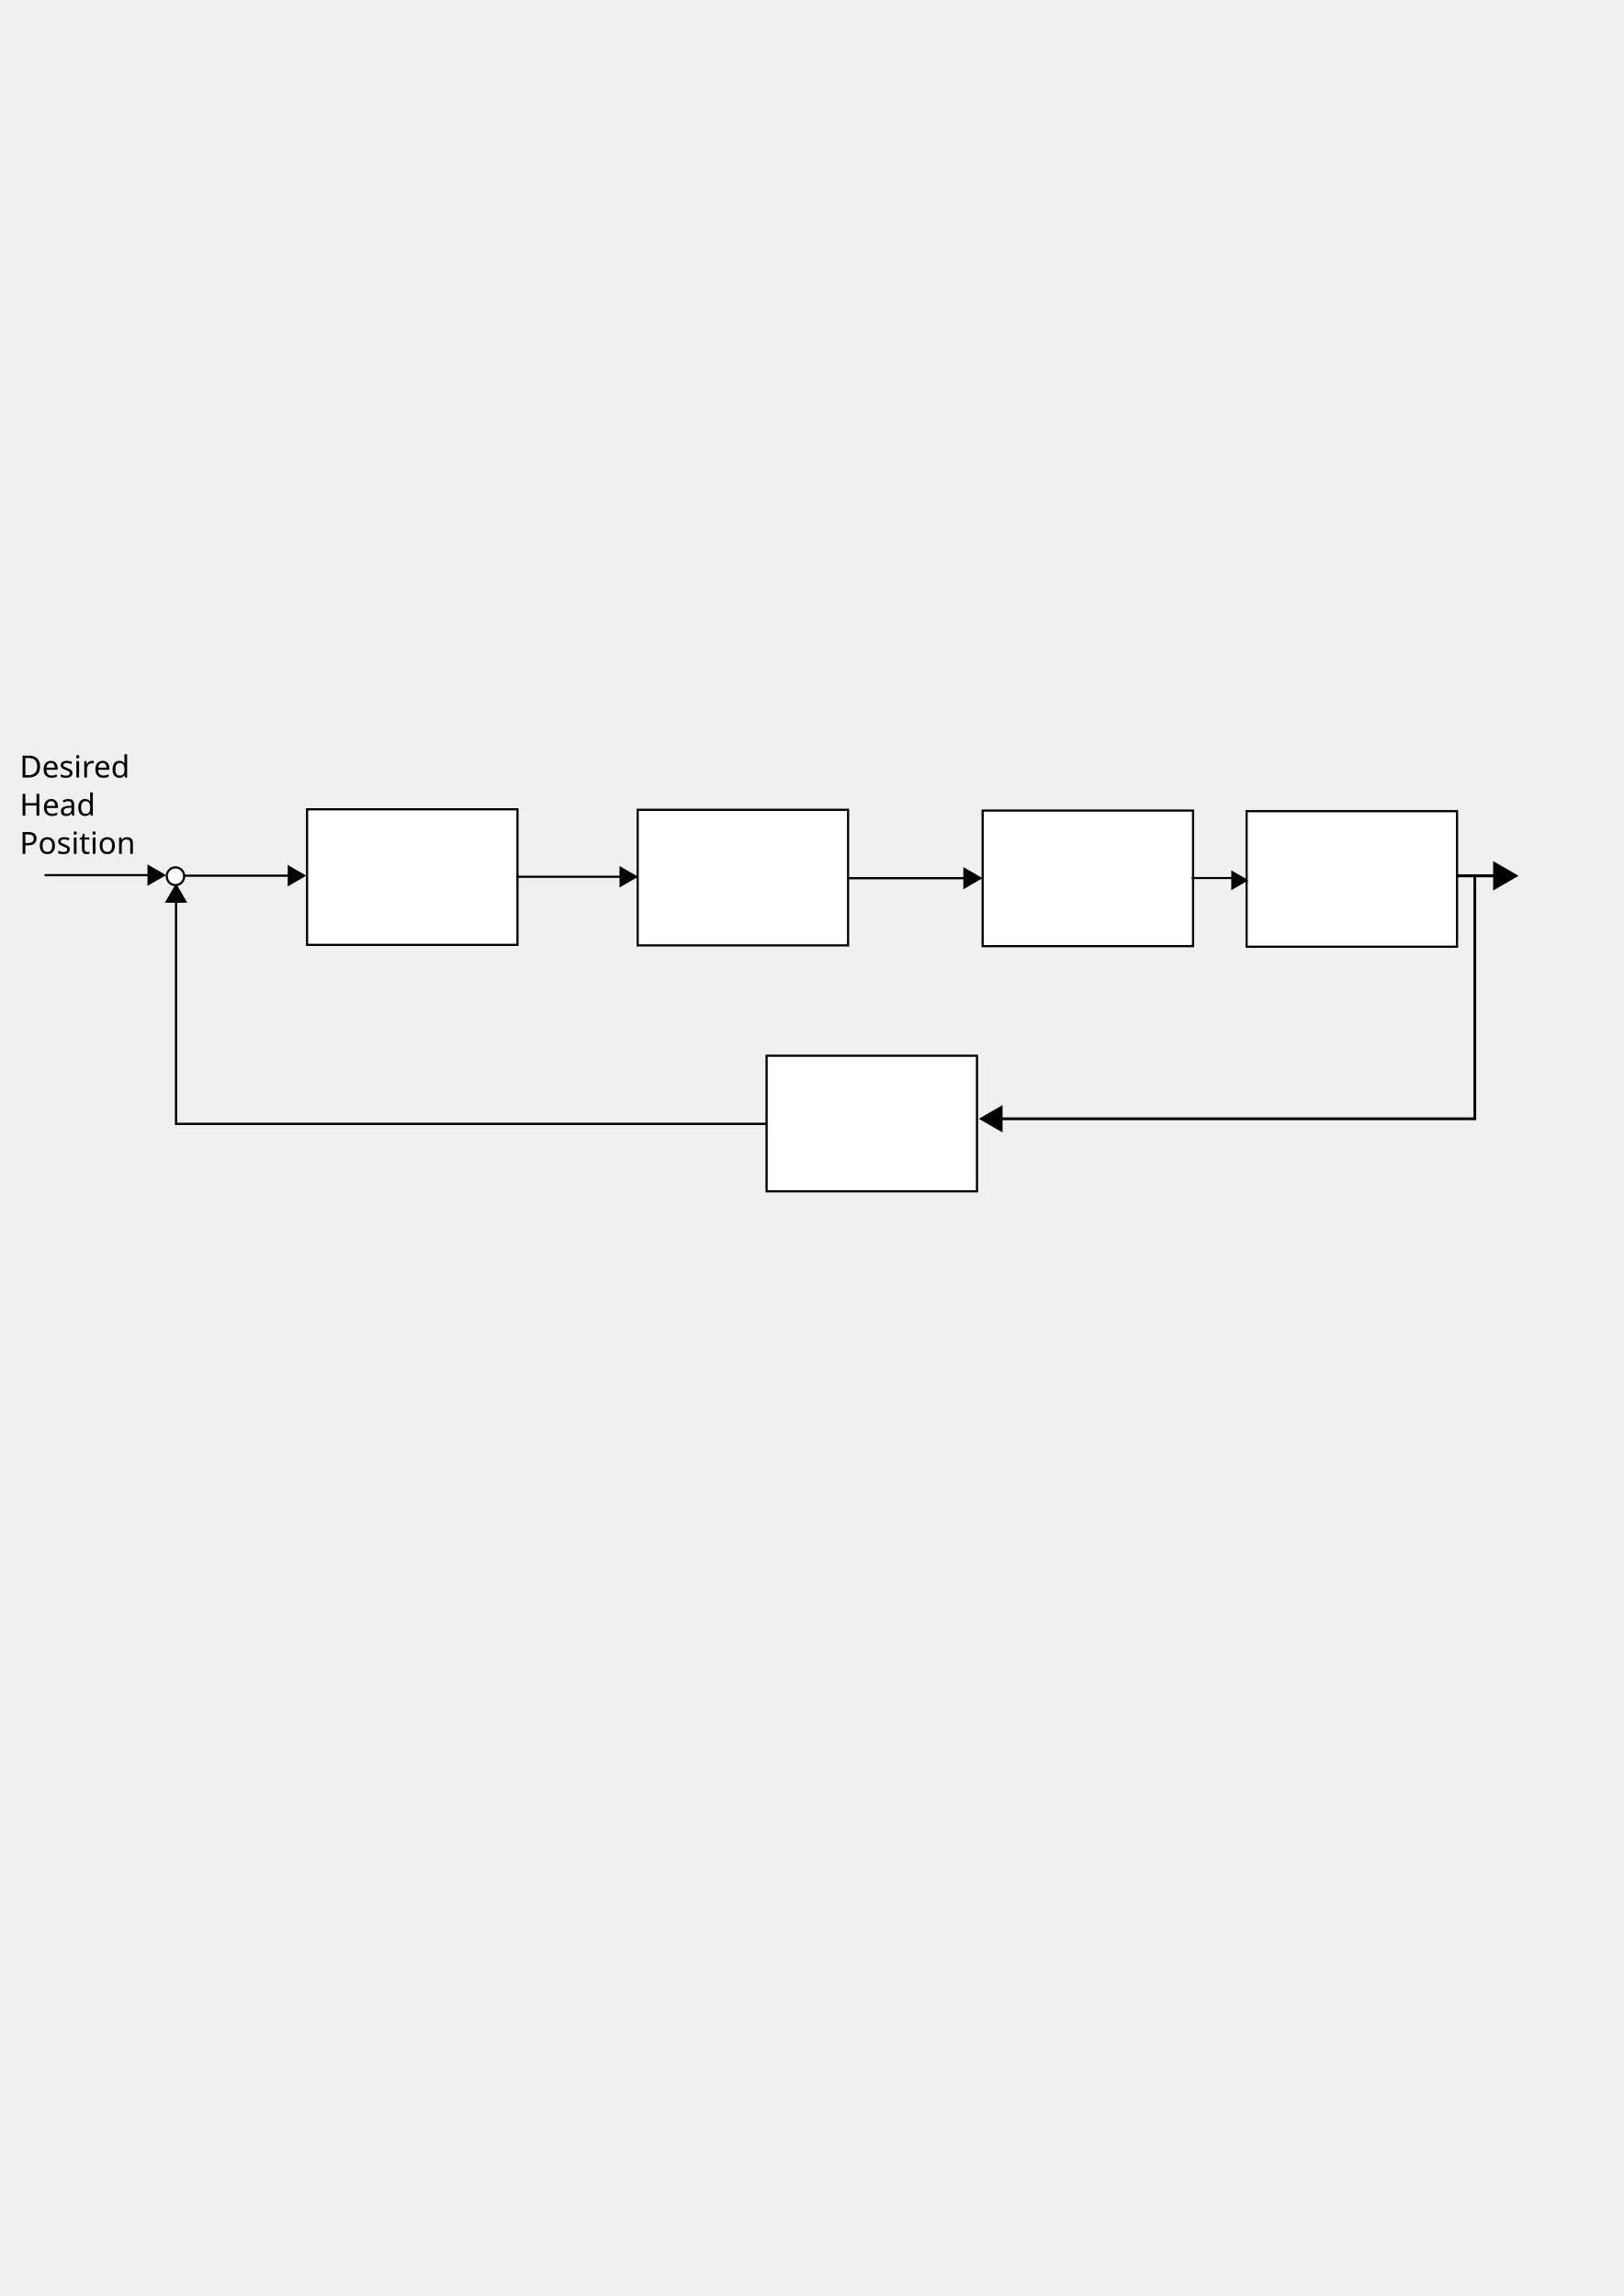
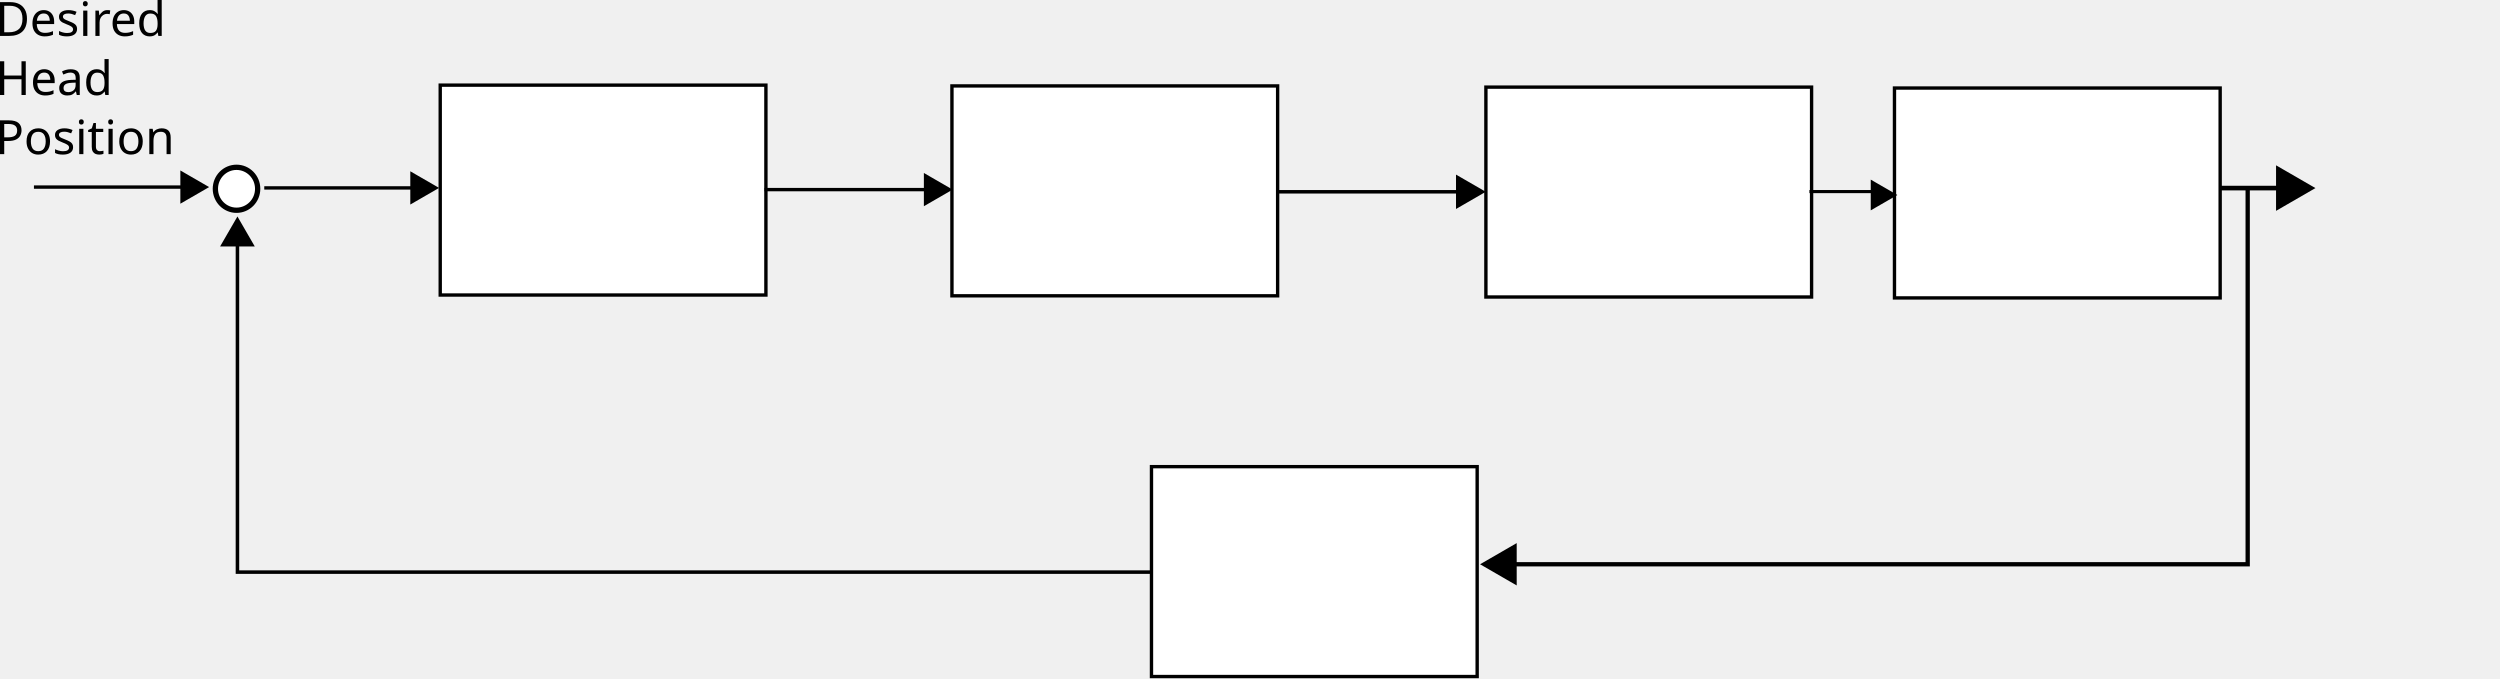
- <svg xmlns="http://www.w3.org/2000/svg" width="744.094" height="1052.362" id="svg2" version="1.1">
+ <svg xmlns="http://www.w3.org/2000/svg" width="740.196" height="200.807" id="svg2" version="1.1">
  <defs id="defs4">
-     <marker orient="auto" refY="0.0" refX="0.0" id="TriangleInL" style="overflow:visible">
-       <path id="path3902" d="M 5.77,0.0 L -2.88,5.0 L -2.88,-5.0 L 5.77,0.0 z " style="fill-rule:evenodd;stroke:#000000;stroke-width:1.0pt" transform="scale(-0.8)" />
+     <marker orient="auto" refY="0" refX="0" id="TriangleInL" style="overflow:visible">
+       <path id="path3902" d="m 5.77,0 -8.65,5 0,-10 8.65,5 z" style="fill-rule:evenodd;stroke:#000000;stroke-width:1pt" transform="scale(-0.8,-0.8)" />
    </marker>
-     <marker orient="auto" refY="0.0" refX="0.0" id="TriangleOutL" style="overflow:visible">
-       <path id="path3911" d="M 5.77,0.0 L -2.88,5.0 L -2.88,-5.0 L 5.77,0.0 z " style="fill-rule:evenodd;stroke:#000000;stroke-width:1.0pt" transform="scale(0.8)" />
+     <marker orient="auto" refY="0" refX="0" id="TriangleOutL" style="overflow:visible">
+       <path id="path3911" d="m 5.77,0 -8.65,5 0,-10 8.65,5 z" style="fill-rule:evenodd;stroke:#000000;stroke-width:1pt" transform="scale(0.8,0.8)" />
    </marker>
    <marker orient="auto" refY="0" refX="0" id="TriangleOutL-2" style="overflow:visible">
      <path id="path3911-6" d="m 5.77,0 -8.65,5 0,-10 8.65,5 z" style="fill-rule:evenodd;stroke:#000000;stroke-width:1pt" transform="scale(0.8,0.8)" />
    </marker>
    <marker orient="auto" refY="0" refX="0" id="TriangleOutL-9" style="overflow:visible">
      <path id="path3911-5" d="m 5.77,0 -8.65,5 0,-10 8.65,5 z" style="fill-rule:evenodd;stroke:#000000;stroke-width:1pt" transform="scale(0.8,0.8)" />
    </marker>
    <marker orient="auto" refY="0" refX="0" id="TriangleOutL-6" style="overflow:visible">
      <path id="path3911-65" d="m 5.77,0 -8.65,5 0,-10 8.65,5 z" style="fill-rule:evenodd;stroke:#000000;stroke-width:1pt" transform="scale(0.8,0.8)" />
    </marker>
    <marker orient="auto" refY="0" refX="0" id="TriangleOutL-98" style="overflow:visible">
      <path id="path3911-9" d="m 5.77,0 -8.65,5 0,-10 8.65,5 z" style="fill-rule:evenodd;stroke:#000000;stroke-width:1pt" transform="scale(0.8,0.8)" />
    </marker>
    <marker orient="auto" refY="0" refX="0" id="TriangleOutL-66" style="overflow:visible">
      <path id="path3911-2" d="m 5.77,0 -8.65,5 0,-10 8.65,5 z" style="fill-rule:evenodd;stroke:#000000;stroke-width:1pt" transform="scale(0.8,0.8)" />
    </marker>
    <marker orient="auto" refY="0" refX="0" id="TriangleOutL-68" style="overflow:visible">
      <path id="path3911-0" d="m 5.77,0 -8.65,5 0,-10 8.65,5 z" style="fill-rule:evenodd;stroke:#000000;stroke-width:1pt" transform="scale(0.8,0.8)" />
    </marker>
  </defs>
-   <g id="layer1">
+   <g id="layer1" transform="translate(-10.37402,-345.7255)">
    <rect style="fill:#ffffff;stroke:#000000" id="rect2993" width="96.429" height="62.143" x="140.714" y="370.934" />
    <path style="fill:none;stroke:#000000;stroke-width:1px;stroke-linecap:butt;stroke-linejoin:miter;stroke-opacity:1;marker-end:url(#TriangleOutL)" d="m 236.75,401.862 50,0" id="path2995" />
    <rect style="fill:#ffffff;stroke:#000000" id="rect2993-5" width="96.429" height="62.143" x="292.223" y="371.166" />
    <path style="fill:none;stroke:#000000;stroke-width:1.034px;stroke-linecap:butt;stroke-linejoin:miter;stroke-opacity:1;marker-end:url(#TriangleOutL)" d="m 389.027,402.51 55.373,0" id="path2995-3" />
    <rect style="fill:#ffffff;stroke:#000000" id="rect2993-5-7" width="96.429" height="62.143" x="450.317" y="371.52" />
    <path style="fill:none;stroke:#000000;stroke-width:1.369px;stroke-linecap:butt;stroke-linejoin:miter;stroke-opacity:1;marker-end:url(#TriangleOutL)" d="m 590.136,401.412 98.01,0" id="path2995-0" />
    <path style="fill:none;stroke:#000000;stroke-width:1.273px;stroke-linecap:butt;stroke-linejoin:miter;stroke-opacity:1;marker-end:url(#TriangleOutL-98)" d="m 675.864,400.999 0,111.794 -220.04,0" id="path4365" />
    <rect style="fill:#ffffff;stroke:#000000" id="rect2993-5-7-1" width="96.429" height="62.143" x="351.301" y="483.89" />
-     <path style="fill:none;stroke:#000000;stroke-width:1.043px;stroke-linecap:butt;stroke-linejoin:miter;stroke-opacity:1;marker-end:url(#TriangleOutL-98)" d="m 351.41,515.116 -270.735,0 0,-104.308" id="path5341" />
-     <path style="fill:#ffffff;stroke:#000000" id="path4270-0" d="m 420.5,404.3 a 4,4.062 0 1 1 -8,0 4,4.062 0 1 1 8,0 z" transform="translate(-336.0974,-2.681635)" />
-     <path style="fill:none;stroke:#000000;stroke-width:1px;stroke-linecap:butt;stroke-linejoin:miter;stroke-opacity:1;marker-end:url(#TriangleOutL)" d="m 84.692,401.362 50,0" id="path2995-6" />
+     <path style="fill:none;stroke:#000000;stroke-width:1.043px;stroke-linecap:butt;stroke-linejoin:miter;stroke-opacity:1;marker-end:url(#TriangleOutL-98)" d="m 351.41,515.116 -270.735,0 0,-99.373" id="path5341" />
+     <path style="fill:#ffffff;stroke:#000000" id="path4270-0" d="m 420.5,404.3 a 4,4.062 0 1 1 -8,0 4,4.062 0 1 1 8,0 z" transform="matrix(1.565392,0,0,1.565392,-571.5833,-231.2696)" />
+     <path style="fill:none;stroke:#000000;stroke-width:1px;stroke-linecap:butt;stroke-linejoin:miter;stroke-opacity:1;marker-end:url(#TriangleOutL)" d="m 88.617,401.362 46.075,0" id="path2995-6" />
    <flowRoot xml:space="preserve" id="flowRoot5771" style="font-size:14px;font-style:normal;font-weight:normal;line-height:125%;letter-spacing:0px;word-spacing:0px;fill:#000000;fill-opacity:1;stroke:none;font-family:Sans" transform="translate(6.556349,15.84924)">
      <flowRegion id="flowRegion5773">
        <rect id="rect5775" width="84.853" height="53.74" x="147.785" y="376.368" style="font-size:14px" />
      </flowRegion>
      <flowPara id="flowPara5779">Controller</flowPara>
    </flowRoot>
-     <flowRoot xml:space="preserve" id="flowRoot5810" style="font-size:11px;font-style:normal;font-weight:normal;line-height:125%;letter-spacing:0px;word-spacing:0px;fill:#000000;fill-opacity:1;stroke:none;font-family:Sans" transform="matrix(0.4841497,0,0,0.6081833,70.21104,156.6413)">
-       <flowRegion id="flowRegion5812">
-         <rect id="rect5814" width="36.77" height="20.506" x="105.359" y="379.197" />
-       </flowRegion>
-       <flowPara id="flowPara5818">error</flowPara>
-     </flowRoot>
-     <path style="fill:none;stroke:#000000;stroke-width:1px;stroke-linecap:butt;stroke-linejoin:miter;stroke-opacity:1;marker-end:url(#TriangleOutL)" d="m 20.422,401.117 50,0" id="path2995-6-9" />
+     <path style="fill:none;stroke:#000000;stroke-width:1px;stroke-linecap:butt;stroke-linejoin:miter;stroke-opacity:1;marker-end:url(#TriangleOutL)" d="m 20.422,401.117 46.187,0" id="path2995-6-9" />
    <flowRoot xml:space="preserve" id="flowRoot5846" style="font-size:14px;font-style:normal;font-weight:normal;line-height:125%;letter-spacing:0px;word-spacing:0px;fill:#000000;fill-opacity:1;stroke:none;font-family:Sans" transform="translate(3.071068,16.97056)">
      <flowRegion id="flowRegion5848">
        <rect id="rect5850" width="82.731" height="48.79" x="301.227" y="376.368" style="font-size:14px" />
      </flowRegion>
      <flowPara id="flowPara5852">Motor Coil</flowPara>
    </flowRoot>
    <flowRoot xml:space="preserve" id="flowRoot5854" style="font-size:11px;font-style:normal;font-weight:normal;line-height:125%;letter-spacing:0px;word-spacing:0px;fill:#000000;fill-opacity:1;stroke:none;font-family:Sans">
      <flowRegion id="flowRegion5856">
        <rect id="rect5858" width="53.74" height="28.284" x="393.858" y="321.214" />
      </flowRegion>
      <flowPara id="flowPara5860">Disturbanc</flowPara>
    </flowRoot>
-     <flowRoot xml:space="preserve" id="flowRoot5870-3" style="font-size:4px;font-style:normal;font-weight:normal;line-height:125%;letter-spacing:0px;word-spacing:0px;fill:#000000;fill-opacity:1;stroke:none;font-family:Sans" transform="translate(-325.7111,-28.72073)">
+     <flowRoot xml:space="preserve" id="flowRoot5870-3" style="font-size:4px;font-style:normal;font-weight:normal;line-height:125%;letter-spacing:0px;word-spacing:0px;fill:#000000;fill-opacity:1;stroke:none;font-family:Sans" transform="matrix(3.77282,0,0,3.77282,-1451.877,-1221.073)">
      <flowRegion id="flowRegion5872-5">
        <rect id="rect5874-1" width="29.875" height="26.517" x="404.465" y="427.28" style="font-size:4px" />
      </flowRegion>
      <flowPara id="flowPara5876-1">+</flowPara>
    </flowRoot>
    <flowRoot xml:space="preserve" id="flowRoot5905" style="font-size:11px;font-style:normal;font-weight:normal;line-height:125%;letter-spacing:0px;word-spacing:0px;fill:#000000;fill-opacity:1;stroke:none;font-family:Sans">
      <flowRegion id="flowRegion5907">
        <rect id="rect5909" width="21.744" height="11.844" x="54.094" y="418.087" />
      </flowRegion>
      <flowPara id="flowPara5911">---</flowPara>
      <flowPara id="flowPara5913" />
    </flowRoot>
-     <flowRoot xml:space="preserve" id="flowRoot5915" style="font-size:4px;font-style:normal;font-weight:normal;line-height:125%;letter-spacing:0px;word-spacing:0px;fill:#000000;fill-opacity:1;stroke:none;font-family:Sans" transform="matrix(3.015058,0,0,4.035385,-65.21322,-1265.522)">
-       <flowRegion id="flowRegion5917">
-         <rect id="rect5919" width="30.671" height="33.234" x="44.636" y="412.961" style="font-size:4px" />
-       </flowRegion>
-       <flowPara id="flowPara5921">-</flowPara>
-     </flowRoot>
    <flowRoot xml:space="preserve" id="flowRoot5923" style="font-size:14px;font-style:normal;font-weight:normal;line-height:125%;letter-spacing:0px;word-spacing:0px;fill:#000000;fill-opacity:1;stroke:none;font-family:Sans" transform="translate(6,13.25)">
      <flowRegion id="flowRegion5925">
        <rect id="rect5927" width="77" height="50" x="458.25" y="377.612" style="font-size:14px" />
      </flowRegion>
      <flowPara id="flowPara5929">Arm Load</flowPara>
    </flowRoot>
    <flowRoot xml:space="preserve" id="flowRoot5931" style="font-size:14px;font-style:normal;font-weight:normal;line-height:125%;letter-spacing:0px;word-spacing:0px;fill:#000000;fill-opacity:1;stroke:none;font-family:Sans" transform="translate(48.25,-5.25)">
      <flowRegion id="flowRegion5933">
        <rect id="rect5935" width="67.5" height="62.25" x="649" y="388.112" style="font-size:14px" />
      </flowRegion>
-       <flowPara id="flowPara5937">Actuall</flowPara>
+       <flowPara id="flowPara5937">Actual</flowPara>
      <flowPara id="flowPara5939">Head</flowPara>
      <flowPara id="flowPara5941">Position</flowPara>
    </flowRoot>
-     <flowRoot xml:space="preserve" id="flowRoot5943" style="font-size:14px;font-style:normal;font-weight:normal;line-height:125%;letter-spacing:0px;word-spacing:0px;fill:#000000;fill-opacity:1;stroke:none;font-family:Sans" transform="translate(19.25,10)">
+     <flowRoot xml:space="preserve" id="flowRoot5943" style="font-size:14px;font-style:normal;font-weight:normal;line-height:125%;letter-spacing:0px;word-spacing:0px;fill:#000000;fill-opacity:1;stroke:none;font-family:Sans" transform="translate(19.71514,16.04677)">
      <flowRegion id="flowRegion5945">
        <rect id="rect5947" width="81.25" height="51.75" x="356.25" y="489.112" style="font-size:14px" />
      </flowRegion>
      <flowPara id="flowPara5949">Sensor</flowPara>
    </flowRoot>
    <rect style="fill:#ffffff;stroke:#000000" id="rect2993-5-7-8" width="96.429" height="62.143" x="571.286" y="371.791" />
    <path style="fill:none;stroke:#000000;stroke-width:0.925px;stroke-linecap:butt;stroke-linejoin:miter;stroke-opacity:1;marker-end:url(#TriangleInL)" d="m 546.109,402.449 22.048,0 0,1.009 0,0 0,0 -1.272,0" id="path8366" />
    <path style="fill:none;stroke:#000000;stroke-width:1px;stroke-linecap:butt;stroke-linejoin:miter;stroke-opacity:1" d="M 566.5,397.862 z" id="path8368" />
-     <flowRoot xml:space="preserve" id="flowRoot9122" style="font-size:14px;font-style:normal;font-weight:normal;line-height:125%;letter-spacing:0px;word-spacing:0px;fill:#000000;fill-opacity:1;stroke:none;font-family:Sans" transform="translate(13.5,9)">
+     <flowRoot xml:space="preserve" id="flowRoot9122" style="font-size:14px;font-style:normal;font-weight:normal;line-height:125%;letter-spacing:0px;word-spacing:0px;fill:#000000;fill-opacity:1;stroke:none;font-family:Sans" transform="translate(16.52339,6.906888)">
      <flowRegion id="flowRegion9124">
        <rect id="rect9126" width="83" height="46" x="578.5" y="379.362" style="font-size:14px" />
      </flowRegion>
      <flowPara id="flowPara9128">Spring Load</flowPara>
    </flowRoot>
    <text xml:space="preserve" style="font-size:14px;font-style:normal;font-weight:normal;line-height:125%;letter-spacing:0px;word-spacing:0px;fill:#000000;fill-opacity:1;stroke:none;font-family:Sans" x="9" y="356.362" id="text3315">
      <tspan id="tspan3317" x="9" y="356.362">Desired</tspan>
      <tspan x="9" y="373.862" id="tspan3319">Head</tspan>
      <tspan x="9" y="391.362" id="tspan3321">Position</tspan>
    </text>
+     <flowRoot xml:space="preserve" id="flowRoot5771-4" style="font-size:14px;font-style:normal;font-weight:normal;line-height:125%;letter-spacing:0px;word-spacing:0px;fill:#000000;fill-opacity:1;stroke:none;font-family:Sans" transform="matrix(0.6211271,0,0,0.6211271,14.9722,152.748)">
+       <flowRegion id="flowRegion5773-5">
+         <rect id="rect5775-4" width="84.853" height="53.74" x="147.785" y="376.368" style="font-size:14px" />
+       </flowRegion>
+       <flowPara id="flowPara5779-2">error</flowPara>
+     </flowRoot>
+     <flowRoot xml:space="preserve" id="flowRoot5870-3-5" style="font-size:4px;font-style:normal;font-weight:normal;line-height:125%;letter-spacing:0px;word-spacing:0px;fill:#000000;fill-opacity:1;stroke:none;font-family:Sans" transform="matrix(6.49588,0,0,3.77282,-2560.779,-1198.534)">
+       <flowRegion id="flowRegion5872-5-3">
+         <rect id="rect5874-1-7" width="29.875" height="26.517" x="404.465" y="427.28" style="font-size:4px" />
+       </flowRegion>
+       <flowPara id="flowPara5876-1-6">-</flowPara>
+     </flowRoot>
  </g>
</svg>
